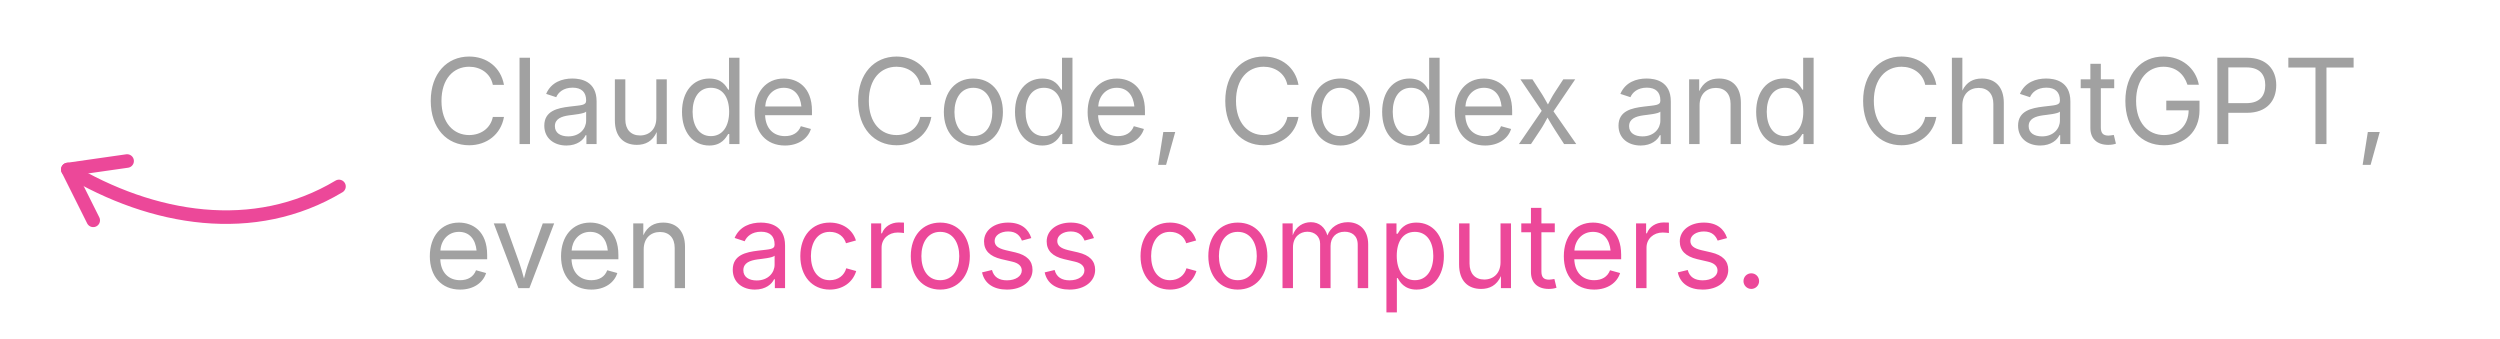
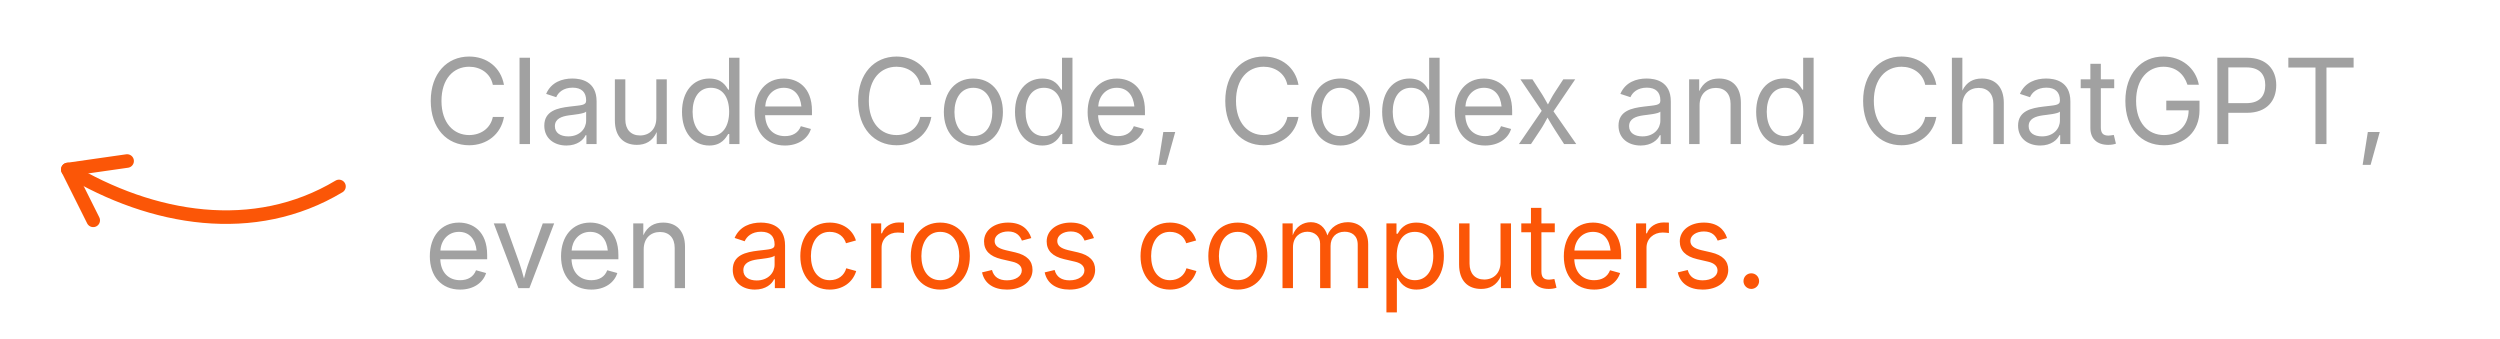
<svg xmlns="http://www.w3.org/2000/svg" width="295" height="40" viewBox="0 0 295 40" role="img" aria-label="Claude Code, Codex and ChatGPT, even across computers.">
-   <path d="M40 22 C 30 28, 18 26, 8 20" fill="none" stroke="#EC4899" stroke-width="1.6" stroke-linecap="round" />
-   <path d="M8 20 l7 -1 M8 20 l3 6" fill="none" stroke="#EC4899" stroke-width="1.6" stroke-linecap="round" />
+   <path d="M40 22 C 30 28, 18 26, 8 20" fill="none" stroke="#FB5607" stroke-width="1.6" stroke-linecap="round" />
+   <path d="M8 20 l7 -1 M8 20 l3 6" fill="none" stroke="#FB5607" stroke-width="1.6" stroke-linecap="round" />
  <text x="50" y="17" font-family="Inter, -apple-system, BlinkMacSystemFont, 'Segoe UI', Helvetica, Arial, sans-serif" font-size="14" fill="#A1A1A1">Claude Code, Codex and ChatGPT,</text>
-   <text x="50" y="34" font-family="Inter, -apple-system, BlinkMacSystemFont, 'Segoe UI', Helvetica, Arial, sans-serif" font-size="14" fill="#A1A1A1">even <tspan fill="#EC4899">across computers.</tspan>
+   <text x="50" y="34" font-family="Inter, -apple-system, BlinkMacSystemFont, 'Segoe UI', Helvetica, Arial, sans-serif" font-size="14" fill="#A1A1A1">even <tspan fill="#FB5607">across computers.</tspan>
  </text>
</svg>
